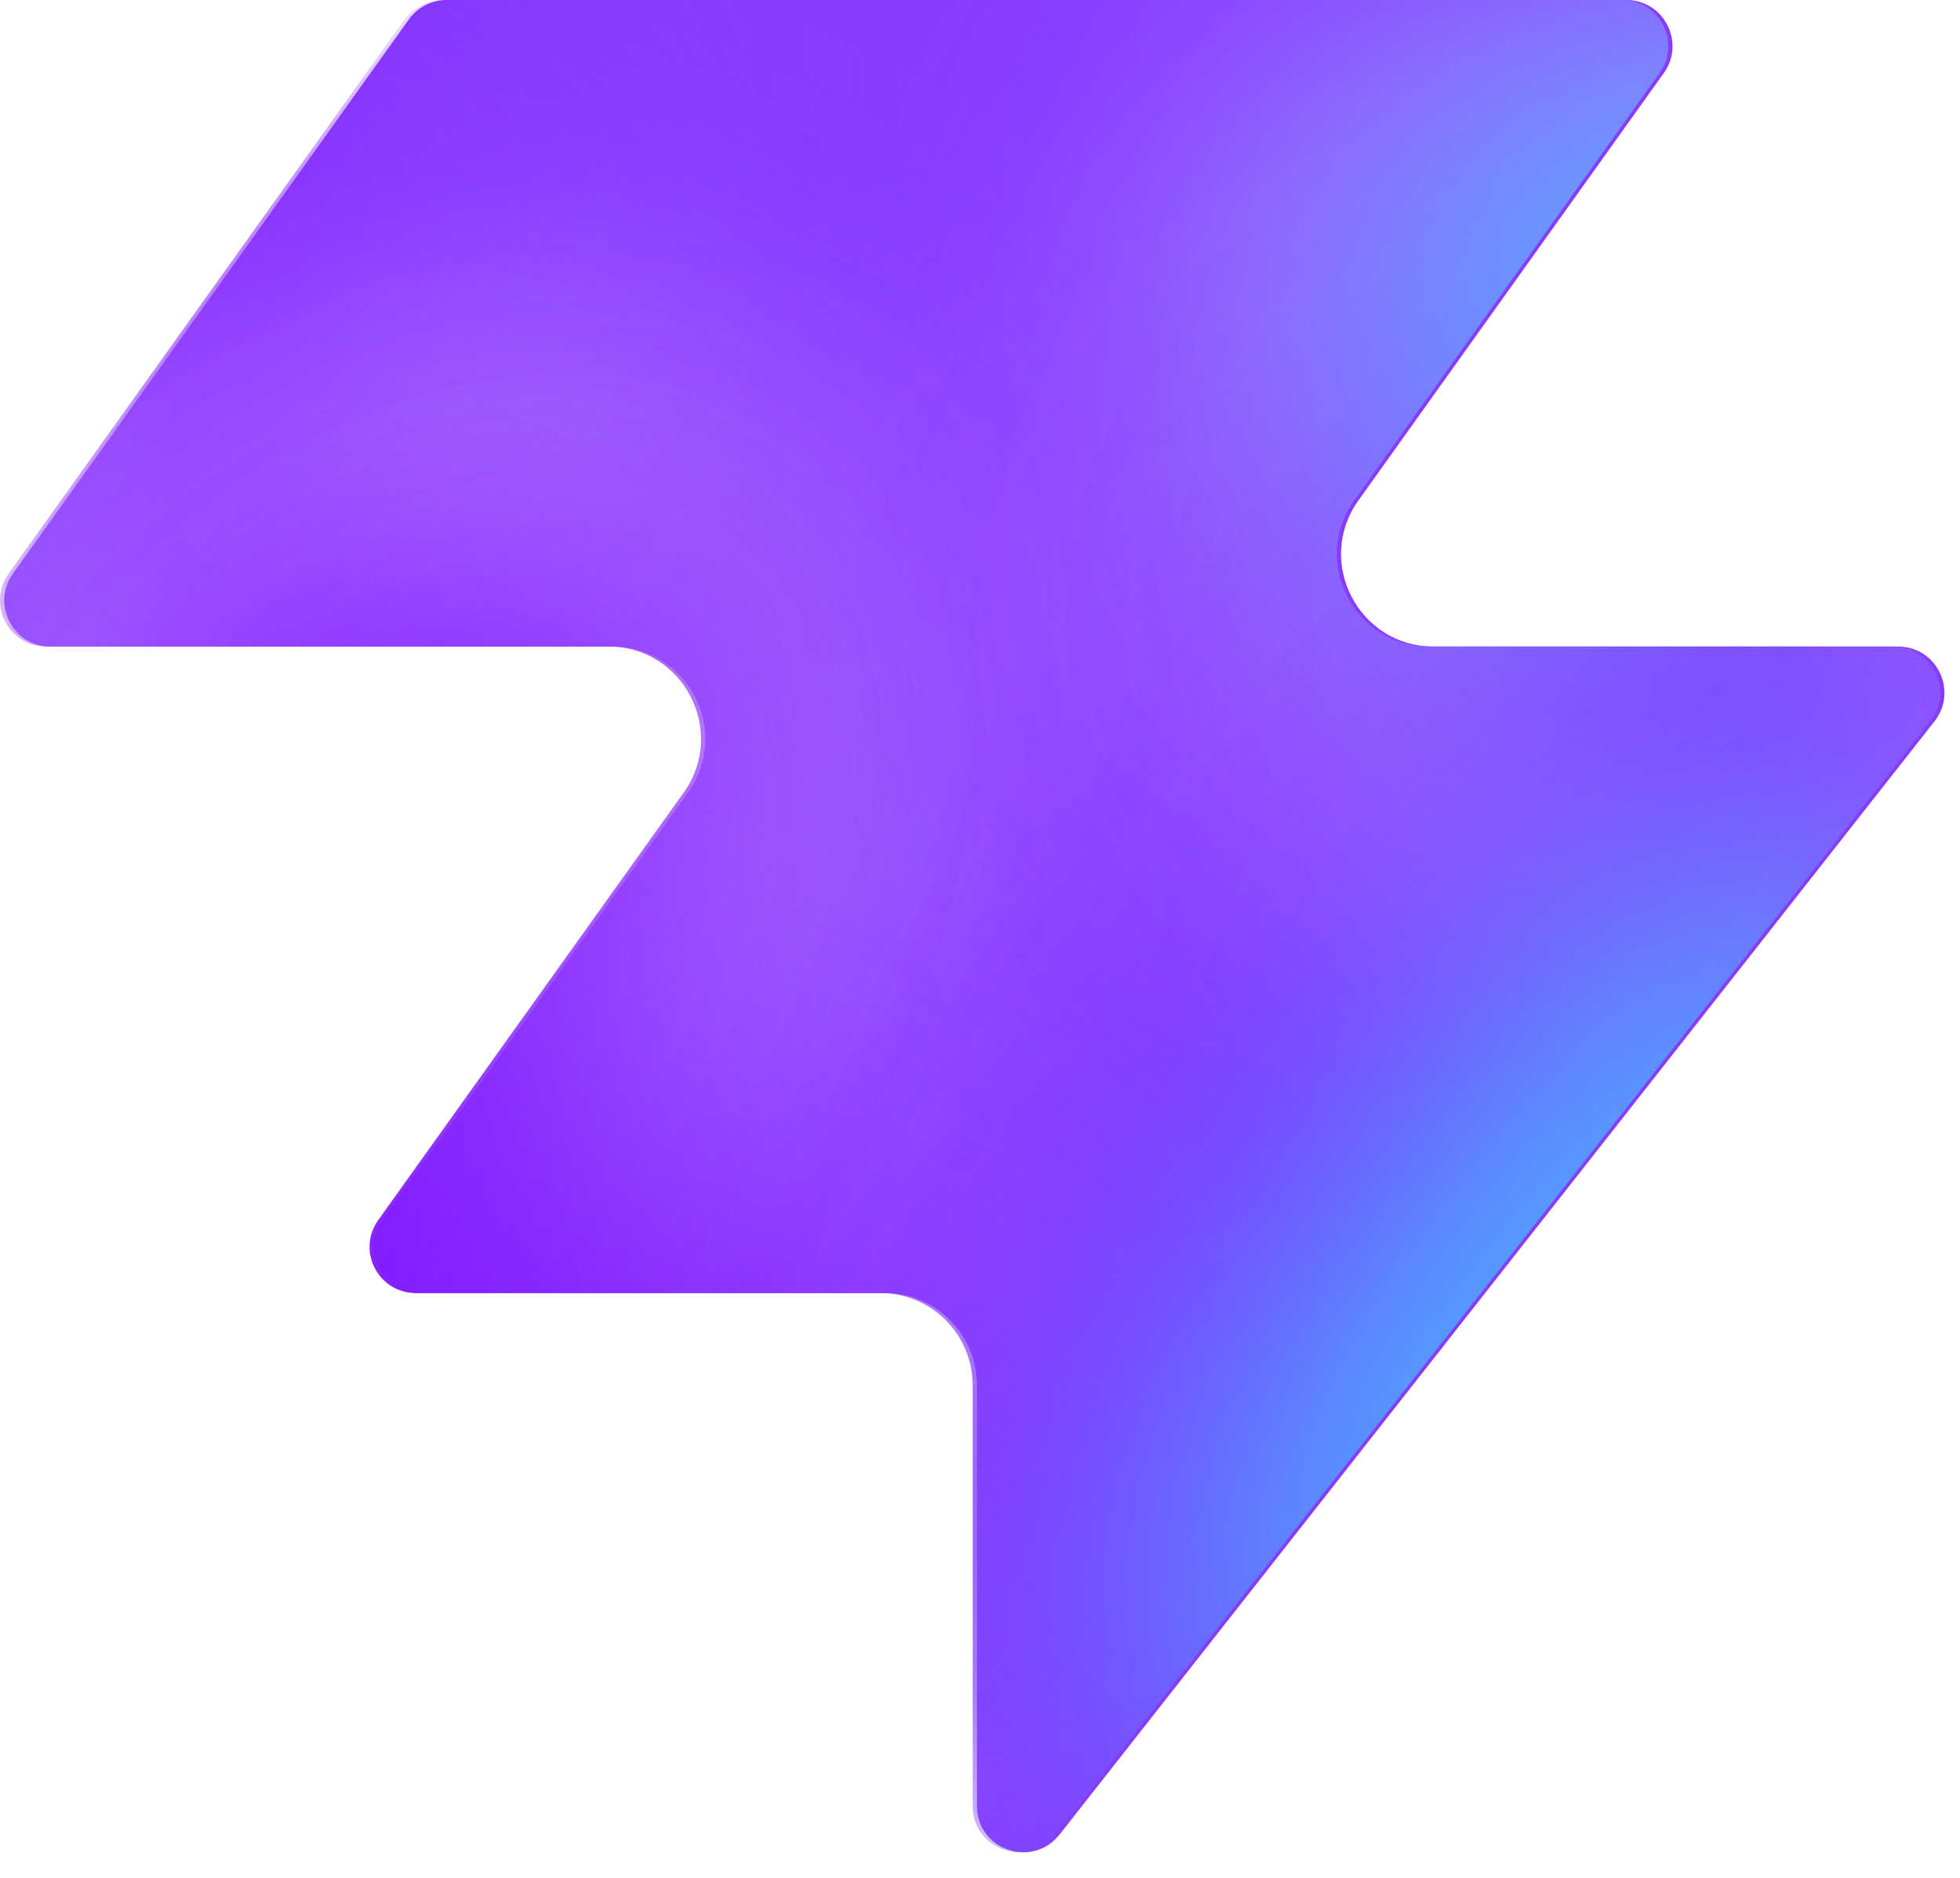
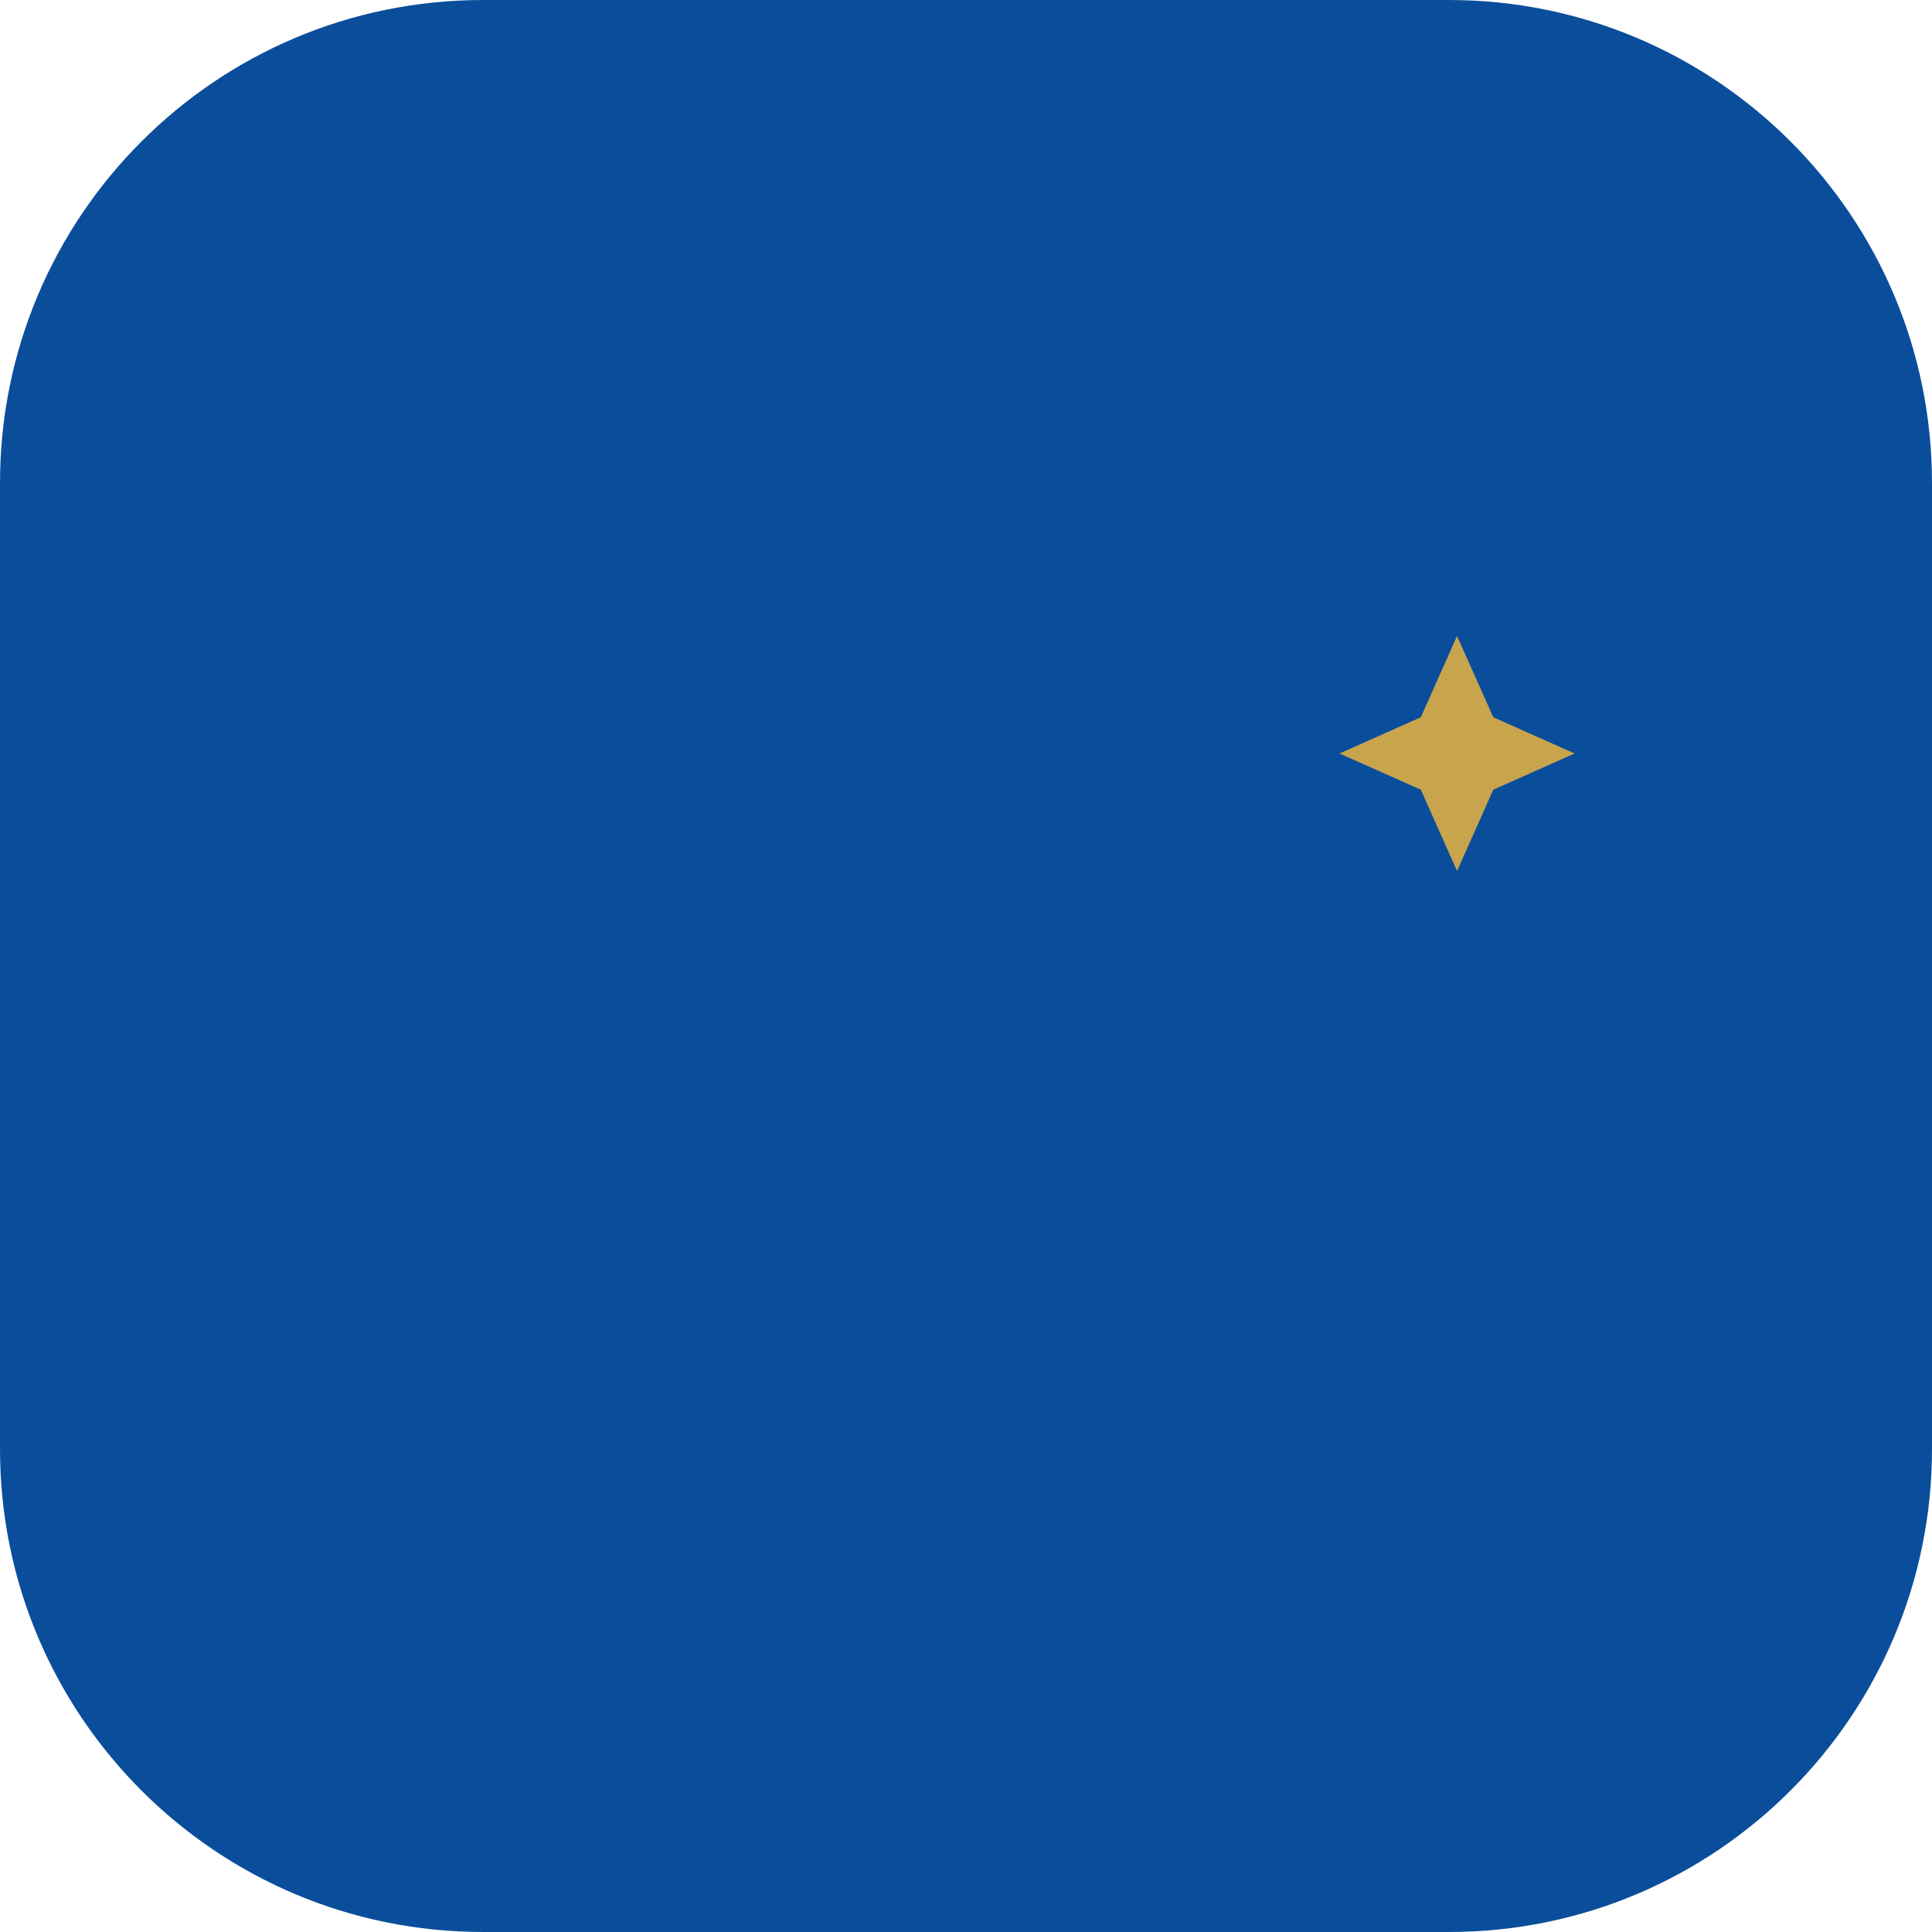
- <svg xmlns="http://www.w3.org/2000/svg" width="48" height="46" fill="none" viewBox="0 0 48 46">
-   <path fill="#863bff" d="M25.946 44.938c-.664.845-2.021.375-2.021-.698V33.937a2.26 2.26 0 0 0-2.262-2.262H10.287c-.92 0-1.456-1.04-.92-1.788l7.48-10.471c1.07-1.497 0-3.578-1.842-3.578H1.237c-.92 0-1.456-1.04-.92-1.788L10.013.474c.214-.297.556-.474.92-.474h28.894c.92 0 1.456 1.04.92 1.788l-7.48 10.471c-1.07 1.498 0 3.579 1.842 3.579h11.377c.943 0 1.473 1.088.89 1.83L25.947 44.94z" style="fill:#863bff;fill:color(display-p3 .525 .23 1);fill-opacity:1" />
-   <mask id="a" width="48" height="46" x="0" y="0" maskUnits="userSpaceOnUse" style="mask-type:alpha">
-     <path fill="#000" d="M25.842 44.938c-.664.844-2.021.375-2.021-.698V33.937a2.26 2.26 0 0 0-2.262-2.262H10.183c-.92 0-1.456-1.04-.92-1.788l7.48-10.471c1.07-1.498 0-3.579-1.842-3.579H1.133c-.92 0-1.456-1.04-.92-1.787L9.91.473c.214-.297.556-.474.92-.474h28.894c.92 0 1.456 1.04.92 1.788l-7.48 10.471c-1.07 1.498 0 3.578 1.842 3.578h11.377c.943 0 1.473 1.088.89 1.832L25.843 44.94z" style="fill:#000;fill-opacity:1" />
-   </mask>
-   <g mask="url(#a)">
-     <g filter="url(#b)">
-       <ellipse cx="5.508" cy="14.704" fill="#ede6ff" rx="5.508" ry="14.704" style="fill:#ede6ff;fill:color(display-p3 .927 .903 1);fill-opacity:1" transform="matrix(.00324 1 1 -.00324 -4.47 31.516)" />
-     </g>
-     <g filter="url(#c)">
-       <ellipse cx="10.399" cy="29.851" fill="#ede6ff" rx="10.399" ry="29.851" style="fill:#ede6ff;fill:color(display-p3 .927 .903 1);fill-opacity:1" transform="matrix(.00324 1 1 -.00324 -39.328 7.883)" />
-     </g>
-     <g filter="url(#d)">
-       <ellipse cx="5.508" cy="30.487" fill="#7e14ff" rx="5.508" ry="30.487" style="fill:#7e14ff;fill:color(display-p3 .492 .077 1);fill-opacity:1" transform="rotate(89.814 -25.913 -14.639)scale(1 -1)" />
-     </g>
-     <g filter="url(#e)">
-       <ellipse cx="5.508" cy="30.599" fill="#7e14ff" rx="5.508" ry="30.599" style="fill:#7e14ff;fill:color(display-p3 .492 .077 1);fill-opacity:1" transform="rotate(89.814 -32.644 -3.334)scale(1 -1)" />
-     </g>
-     <g filter="url(#f)">
-       <ellipse cx="5.508" cy="30.599" fill="#7e14ff" rx="5.508" ry="30.599" style="fill:#7e14ff;fill:color(display-p3 .492 .077 1);fill-opacity:1" transform="matrix(.00324 1 1 -.00324 -34.34 30.47)" />
-     </g>
-     <g filter="url(#g)">
-       <ellipse cx="14.072" cy="22.078" fill="#ede6ff" rx="14.072" ry="22.078" style="fill:#ede6ff;fill:color(display-p3 .927 .903 1);fill-opacity:1" transform="rotate(93.35 24.506 48.493)scale(-1 1)" />
-     </g>
-     <g filter="url(#h)">
-       <ellipse cx="3.47" cy="21.501" fill="#7e14ff" rx="3.47" ry="21.501" style="fill:#7e14ff;fill:color(display-p3 .492 .077 1);fill-opacity:1" transform="rotate(89.009 28.708 47.59)scale(-1 1)" />
-     </g>
-     <g filter="url(#i)">
-       <ellipse cx="3.47" cy="21.501" fill="#7e14ff" rx="3.47" ry="21.501" style="fill:#7e14ff;fill:color(display-p3 .492 .077 1);fill-opacity:1" transform="rotate(89.009 28.708 47.59)scale(-1 1)" />
-     </g>
-     <g filter="url(#j)">
-       <ellipse cx=".387" cy="8.972" fill="#7e14ff" rx="4.407" ry="29.108" style="fill:#7e14ff;fill:color(display-p3 .492 .077 1);fill-opacity:1" transform="rotate(39.51 .387 8.972)" />
-     </g>
-     <g filter="url(#k)">
-       <ellipse cx="47.523" cy="-6.092" fill="#7e14ff" rx="4.407" ry="29.108" style="fill:#7e14ff;fill:color(display-p3 .492 .077 1);fill-opacity:1" transform="rotate(37.892 47.523 -6.092)" />
-     </g>
-     <g filter="url(#l)">
-       <ellipse cx="41.412" cy="6.333" fill="#47bfff" rx="5.971" ry="9.665" style="fill:#47bfff;fill:color(display-p3 .28 .748 1);fill-opacity:1" transform="rotate(37.892 41.412 6.333)" />
-     </g>
-     <g filter="url(#m)">
-       <ellipse cx="-1.879" cy="38.332" fill="#7e14ff" rx="4.407" ry="29.108" style="fill:#7e14ff;fill:color(display-p3 .492 .077 1);fill-opacity:1" transform="rotate(37.892 -1.88 38.332)" />
-     </g>
-     <g filter="url(#n)">
-       <ellipse cx="-1.879" cy="38.332" fill="#7e14ff" rx="4.407" ry="29.108" style="fill:#7e14ff;fill:color(display-p3 .492 .077 1);fill-opacity:1" transform="rotate(37.892 -1.88 38.332)" />
-     </g>
-     <g filter="url(#o)">
-       <ellipse cx="35.651" cy="29.907" fill="#7e14ff" rx="4.407" ry="29.108" style="fill:#7e14ff;fill:color(display-p3 .492 .077 1);fill-opacity:1" transform="rotate(37.892 35.651 29.907)" />
-     </g>
-     <g filter="url(#p)">
-       <ellipse cx="38.418" cy="32.4" fill="#47bfff" rx="5.971" ry="15.297" style="fill:#47bfff;fill:color(display-p3 .28 .748 1);fill-opacity:1" transform="rotate(37.892 38.418 32.4)" />
-     </g>
-   </g>
-   <defs>
-     <filter id="b" width="60.045" height="41.654" x="-19.77" y="16.149" color-interpolation-filters="sRGB" filterUnits="userSpaceOnUse">
-       <feFlood flood-opacity="0" result="BackgroundImageFix" />
-       <feBlend in="SourceGraphic" in2="BackgroundImageFix" result="shape" />
-       <feGaussianBlur result="effect1_foregroundBlur_2002_17158" stdDeviation="7.659" />
-     </filter>
-     <filter id="c" width="90.34" height="51.437" x="-54.613" y="-7.533" color-interpolation-filters="sRGB" filterUnits="userSpaceOnUse">
-       <feFlood flood-opacity="0" result="BackgroundImageFix" />
-       <feBlend in="SourceGraphic" in2="BackgroundImageFix" result="shape" />
-       <feGaussianBlur result="effect1_foregroundBlur_2002_17158" stdDeviation="7.659" />
-     </filter>
-     <filter id="d" width="79.355" height="29.4" x="-49.64" y="2.03" color-interpolation-filters="sRGB" filterUnits="userSpaceOnUse">
-       <feFlood flood-opacity="0" result="BackgroundImageFix" />
-       <feBlend in="SourceGraphic" in2="BackgroundImageFix" result="shape" />
-       <feGaussianBlur result="effect1_foregroundBlur_2002_17158" stdDeviation="4.596" />
-     </filter>
-     <filter id="e" width="79.579" height="29.4" x="-45.045" y="20.029" color-interpolation-filters="sRGB" filterUnits="userSpaceOnUse">
-       <feFlood flood-opacity="0" result="BackgroundImageFix" />
-       <feBlend in="SourceGraphic" in2="BackgroundImageFix" result="shape" />
-       <feGaussianBlur result="effect1_foregroundBlur_2002_17158" stdDeviation="4.596" />
-     </filter>
-     <filter id="f" width="79.579" height="29.4" x="-43.513" y="21.178" color-interpolation-filters="sRGB" filterUnits="userSpaceOnUse">
-       <feFlood flood-opacity="0" result="BackgroundImageFix" />
-       <feBlend in="SourceGraphic" in2="BackgroundImageFix" result="shape" />
-       <feGaussianBlur result="effect1_foregroundBlur_2002_17158" stdDeviation="4.596" />
-     </filter>
-     <filter id="g" width="74.749" height="58.852" x="15.756" y="-17.901" color-interpolation-filters="sRGB" filterUnits="userSpaceOnUse">
-       <feFlood flood-opacity="0" result="BackgroundImageFix" />
-       <feBlend in="SourceGraphic" in2="BackgroundImageFix" result="shape" />
-       <feGaussianBlur result="effect1_foregroundBlur_2002_17158" stdDeviation="7.659" />
-     </filter>
-     <filter id="h" width="61.377" height="25.362" x="23.548" y="2.284" color-interpolation-filters="sRGB" filterUnits="userSpaceOnUse">
-       <feFlood flood-opacity="0" result="BackgroundImageFix" />
-       <feBlend in="SourceGraphic" in2="BackgroundImageFix" result="shape" />
-       <feGaussianBlur result="effect1_foregroundBlur_2002_17158" stdDeviation="4.596" />
-     </filter>
-     <filter id="i" width="61.377" height="25.362" x="23.548" y="2.284" color-interpolation-filters="sRGB" filterUnits="userSpaceOnUse">
-       <feFlood flood-opacity="0" result="BackgroundImageFix" />
-       <feBlend in="SourceGraphic" in2="BackgroundImageFix" result="shape" />
-       <feGaussianBlur result="effect1_foregroundBlur_2002_17158" stdDeviation="4.596" />
-     </filter>
-     <filter id="j" width="56.045" height="63.649" x="-27.636" y="-22.853" color-interpolation-filters="sRGB" filterUnits="userSpaceOnUse">
-       <feFlood flood-opacity="0" result="BackgroundImageFix" />
-       <feBlend in="SourceGraphic" in2="BackgroundImageFix" result="shape" />
-       <feGaussianBlur result="effect1_foregroundBlur_2002_17158" stdDeviation="4.596" />
-     </filter>
-     <filter id="k" width="54.814" height="64.646" x="20.116" y="-38.415" color-interpolation-filters="sRGB" filterUnits="userSpaceOnUse">
-       <feFlood flood-opacity="0" result="BackgroundImageFix" />
-       <feBlend in="SourceGraphic" in2="BackgroundImageFix" result="shape" />
-       <feGaussianBlur result="effect1_foregroundBlur_2002_17158" stdDeviation="4.596" />
-     </filter>
-     <filter id="l" width="33.541" height="35.313" x="24.641" y="-11.323" color-interpolation-filters="sRGB" filterUnits="userSpaceOnUse">
-       <feFlood flood-opacity="0" result="BackgroundImageFix" />
-       <feBlend in="SourceGraphic" in2="BackgroundImageFix" result="shape" />
-       <feGaussianBlur result="effect1_foregroundBlur_2002_17158" stdDeviation="4.596" />
-     </filter>
-     <filter id="m" width="54.814" height="64.646" x="-29.286" y="6.009" color-interpolation-filters="sRGB" filterUnits="userSpaceOnUse">
-       <feFlood flood-opacity="0" result="BackgroundImageFix" />
-       <feBlend in="SourceGraphic" in2="BackgroundImageFix" result="shape" />
-       <feGaussianBlur result="effect1_foregroundBlur_2002_17158" stdDeviation="4.596" />
-     </filter>
-     <filter id="n" width="54.814" height="64.646" x="-29.286" y="6.009" color-interpolation-filters="sRGB" filterUnits="userSpaceOnUse">
-       <feFlood flood-opacity="0" result="BackgroundImageFix" />
-       <feBlend in="SourceGraphic" in2="BackgroundImageFix" result="shape" />
-       <feGaussianBlur result="effect1_foregroundBlur_2002_17158" stdDeviation="4.596" />
-     </filter>
-     <filter id="o" width="54.814" height="64.646" x="8.244" y="-2.416" color-interpolation-filters="sRGB" filterUnits="userSpaceOnUse">
-       <feFlood flood-opacity="0" result="BackgroundImageFix" />
-       <feBlend in="SourceGraphic" in2="BackgroundImageFix" result="shape" />
-       <feGaussianBlur result="effect1_foregroundBlur_2002_17158" stdDeviation="4.596" />
-     </filter>
-     <filter id="p" width="39.409" height="43.623" x="18.713" y="10.588" color-interpolation-filters="sRGB" filterUnits="userSpaceOnUse">
-       <feFlood flood-opacity="0" result="BackgroundImageFix" />
-       <feBlend in="SourceGraphic" in2="BackgroundImageFix" result="shape" />
-       <feGaussianBlur result="effect1_foregroundBlur_2002_17158" stdDeviation="4.596" />
-     </filter>
-   </defs>
+ <svg xmlns="http://www.w3.org/2000/svg" viewBox="0 0 48 48">
+   <rect width="48" height="48" rx="12" fill="#0A4E9B" />
+   <path fill="#C8A44D" d="M29.5 10.5a13 13 0 1 0 0 27 13 13 0 0 1 0-27Z" />
+   <path fill="#0A4E9B" d="M31.5 12.2a11.3 11.3 0 1 0 0 23.6 13 13 0 0 1 0-23.6Z" />
+   <path fill="#C8A44D" d="m36.2 15.8.9 2.02 2.02.9-2.02.9-.9 2.02-.9-2.02-2.02-.9 2.02-.9.9-2.02Z" />
</svg>
